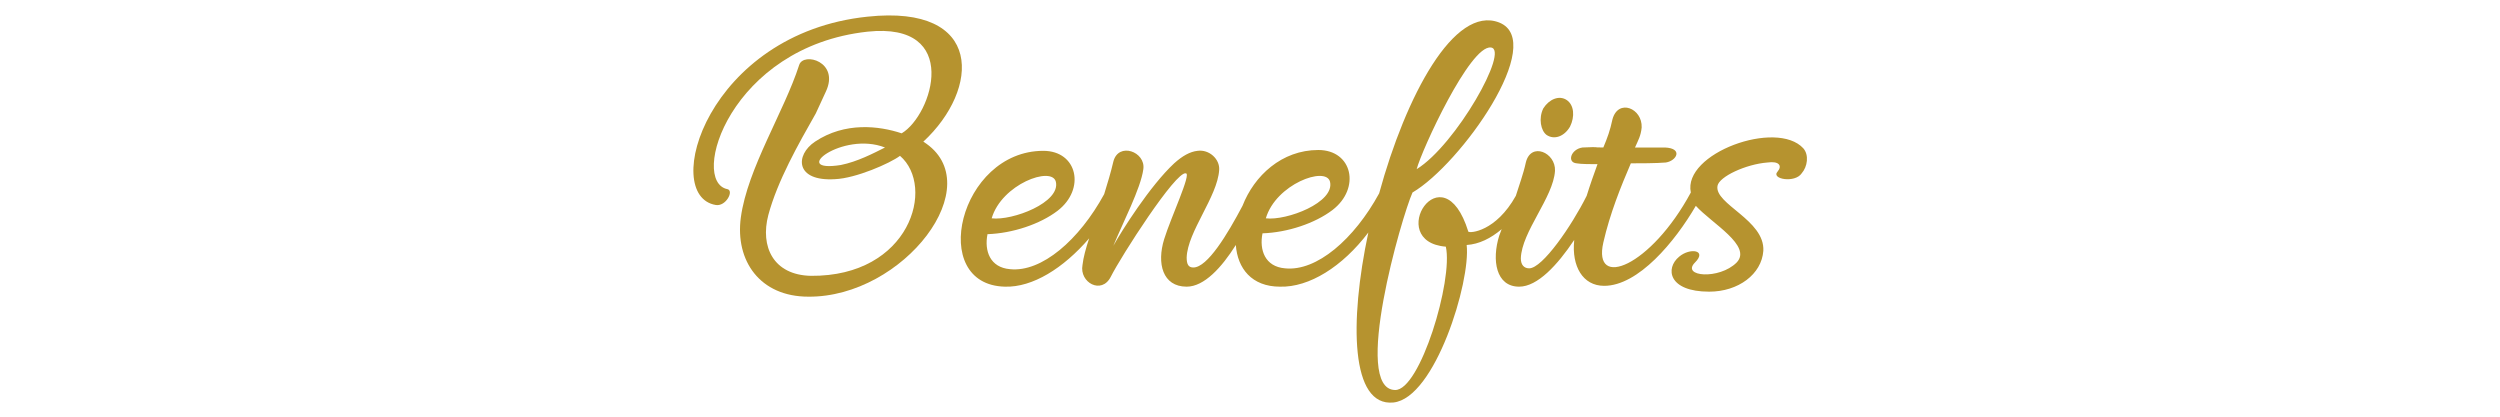
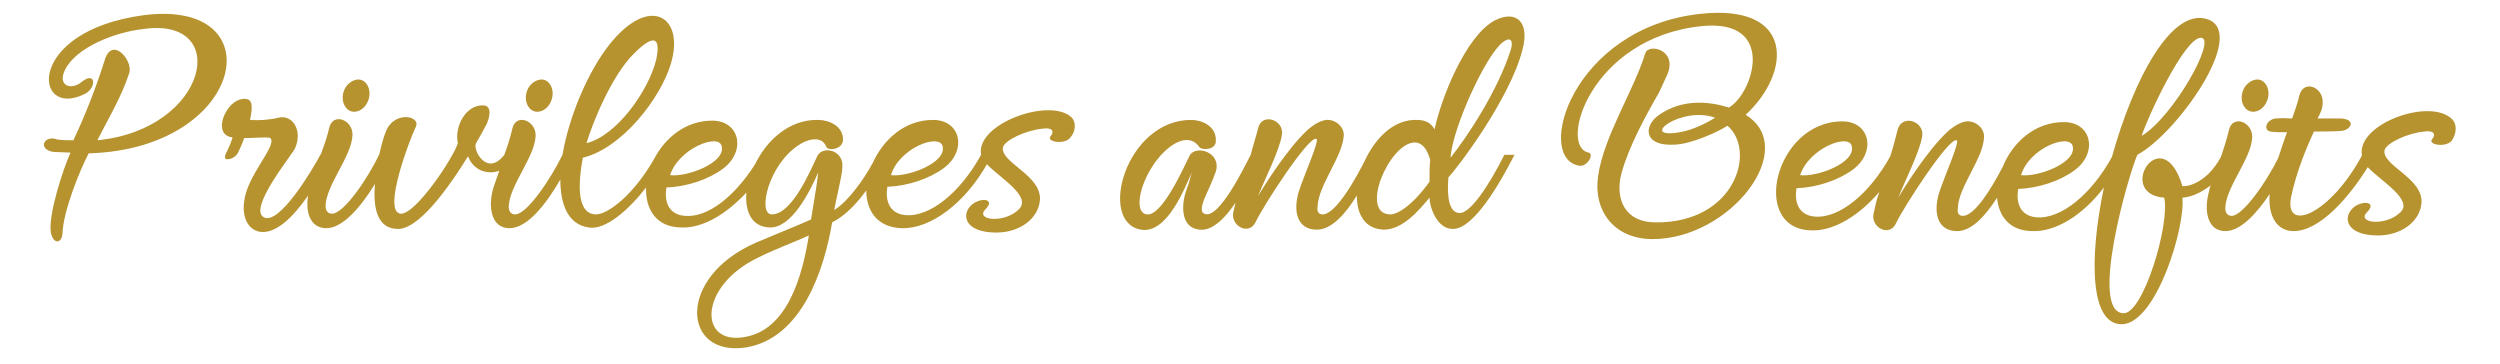
- <svg xmlns="http://www.w3.org/2000/svg" version="1.1" id="Layer_1" x="0px" y="0px" viewBox="0 0 300 50" style="enable-background:new 0 0 300 50;" xml:space="preserve">
+ <svg xmlns="http://www.w3.org/2000/svg" version="1.1" id="Layer_1" x="0px" y="0px" viewBox="0 0 344 50" style="enable-background:new 0 0 344 50;" xml:space="preserve">
  <style type="text/css">
	.st0{fill:#B6932F;}
</style>
  <g>
-     <path class="st0" d="M110.8,17c6.8-6.3,7.3-16.5-6.7-15c-19.2,2-24.9,21.5-18.2,22.6c1.2,0.2,2.2-1.7,1.4-1.9   c-4.6-0.9,0.3-17.1,16.8-18.9c11.3-1.2,7.8,10,4.1,12.2c-2.7-0.9-6.8-1.4-10.4,1c-2.4,1.6-2.4,4.8,2.4,4.5c2.5-0.1,6.6-1.9,7.8-2.8   c4.3,3.7,1.2,14.5-10.7,14.4c-4.5-0.1-6.1-3.5-5.1-7.3c1.1-4.1,3.6-8.5,5.7-12.2l1.2-2.6c1.7-3.6-2.7-4.8-3.2-3.2   c-1.8,5.6-6.2,12.4-7,18.3c-0.7,5.2,2.3,9.5,8.1,9.5C108.4,35.7,118.9,22.1,110.8,17z M100.9,19.8c-6.3,1,0.2-4.1,5.3-2.1   C104.8,18.4,102.9,19.4,100.9,19.8z" />
-     <path class="st0" d="M185.6,16.2c0.9,0.6,2.1,0.2,2.8-1c0.6-1.2,0.5-2.6-0.4-3.2c-0.9-0.6-2.1-0.1-2.8,1   C184.6,14.2,184.9,15.7,185.6,16.2z" />
-     <path class="st0" d="M216.4,17.8c-3.2-3.5-14.5,0.6-13.5,5.3c-4.8,8.9-11.8,11.7-10.5,6c0.8-3.5,2.1-6.7,3.3-9.5   c0.9,0,3.1,0,4.2-0.1c1.3-0.2,2.1-1.7-0.1-1.8c-0.4,0-0.8,0-3.6,0c0.4-0.9,0.7-1.4,0.8-2.4c0.1-2.3-2.8-3.5-3.5-1   c-0.3,1.4-0.6,2.2-1.1,3.4c-1.6,0-0.1-0.1-2.5,0c-1.4,0.2-1.9,1.8-0.7,1.9c0.5,0.1,1.8,0.1,2.5,0.1c-0.4,1.1-0.9,2.5-1.3,3.8   c-1.8,3.6-5.3,8.7-6.9,8.7c-0.6,0-1-0.4-1-1.2c0.1-3.2,3.9-7.3,4.1-10.5c0.1-2.2-2.9-3.5-3.5-1c-0.3,1.4-0.8,2.7-1.2,4   c-2.4,4.3-5.5,4.5-5.7,4.3c-3.1-10-10.1,1.2-2.7,1.8c0.9,4-3.1,17.3-6.1,17.2c-5.2-0.1,0.8-20.8,2.1-23.7   c5.8-3.4,16.2-18.1,10.4-20.4c-5.4-2.1-11.2,8.8-14.4,20.5c-3,5.5-7.5,9.4-11.3,9c-2.4-0.2-3.1-2.2-2.7-4.2c3-0.1,6.3-1.2,8.4-2.8   c3.4-2.6,2.4-7.2-1.7-7.2c-4.4,0-7.7,3.1-9.1,6.7c-1.8,3.4-4.2,7.4-5.9,7.4c-0.6,0-0.8-0.4-0.8-1.2c0.1-3.1,3.7-7.3,3.9-10.5   c0.1-1.3-1.2-2.5-2.6-2.3c-0.9,0.1-1.8,0.6-2.8,1.5c-2.9,2.7-6.3,8.1-7.3,9.9c1.1-2.7,3.3-6.9,3.6-9.2c0.3-2.1-3-3.3-3.6-0.9   c-0.3,1.3-0.7,2.6-1.1,3.9c-3,5.5-7.5,9.4-11.3,9c-2.4-0.2-3.1-2.2-2.7-4.2c3-0.1,6.3-1.2,8.4-2.8c3.4-2.6,2.4-7.2-1.7-7.2   c-10.1,0-13.9,16.1-4.6,16.3c3.3,0.1,7-2.2,10.1-5.8c-0.4,1.2-0.7,2.3-0.8,3.2c-0.4,2.1,2.3,3.6,3.4,1.4c1.2-2.4,7.8-12.7,9-12.4   c0.7,0-1.8,5.3-2.6,7.9c-0.9,2.9-0.2,5.7,2.7,5.7c2.1,0,4.2-2.3,5.9-5c0.2,2.8,1.9,5,5.3,5c3.5,0.1,7.5-2.4,10.6-6.5   c-2.3,10.8-2.1,20.9,3,20.4c5-0.5,9.3-14.5,8.8-18.9c1.5-0.1,2.9-0.8,4.2-1.9c-0.1,0.3-0.2,0.5-0.3,0.8c-0.9,2.9-0.4,6.1,2.4,6.1   c2.2,0,4.6-2.6,6.6-5.6v0.1c-0.3,3,1,5.4,3.6,5.4c4.1,0,8.5-5.3,11-9.6c1.9,2.1,6.8,4.8,4.9,6.8c-2.1,2.1-6.7,1.7-5,0   c1.5-1.5-0.6-1.8-1.9-0.7c-1.7,1.4-1.3,4.2,3.6,4.2c3.5,0,6.3-2.1,6.5-4.9c0.2-3.7-5.9-5.6-5.5-7.8c0.2-1.1,3.4-2.6,6-2.8   c1.4-0.2,1.8,0.4,1.2,1.1c-0.8,0.9,2.1,1.4,2.9,0.2C216.9,20,217.1,18.6,216.4,17.8z M178.9,5.7c2.3,0.2-4.2,11.7-8.9,14.6   C170.6,18,176.4,5.4,178.9,5.7z M126.7,21.8c0.6,2.5-5.2,4.7-7.7,4.4C120.2,22.1,126.2,19.9,126.7,21.8z M159.6,21.8   c0.6,2.5-5.2,4.7-7.7,4.4C153.1,22.1,159.1,19.9,159.6,21.8z" />
+     <path class="st0" d="M19.7,2.1C3.5,4.3,4.6,16.3,11.5,13c1.8-0.7,1.8-3.4-0.3-1.7c-1.3,1.1-3.3,0.6-2.3-1.6c1.5-3.2,7-5.3,10.8-5.7   c12.2-1.8,9,13.8-6.3,15.3c1.4-2.8,3.3-5.9,4.4-9.3c0.5-1.7-2.4-5.1-3.4-1.7c-1,3.2-2.5,7.2-4.3,11c-0.5,0-1.6,0-2.2-0.1   c-1.8-0.7-2.8,1.3-0.6,1.7L9.7,21c-1,2.2-3.1,8.6-2.7,11c0.3,1.6,1.5,1.6,1.6,0.1c0.1-3,2.3-8.5,3.6-11   C33.8,20.5,37.9-0.3,19.7,2.1z" />
+     <path class="st0" d="M47.9,15.1c0.8,0.6,2,0.2,2.6-0.9c0.6-1.1,0.4-2.4-0.4-3c-0.8-0.6-2-0.1-2.6,0.9   C46.9,13.2,47.1,14.5,47.9,15.1z" />
+     <path class="st0" d="M73.1,15.1c0.8,0.6,2,0.2,2.6-0.9c0.6-1.1,0.4-2.4-0.4-3c-0.8-0.6-2-0.1-2.6,0.9   C72.1,13.2,72.3,14.5,73.1,15.1z" />
+     <path class="st0" d="M135,21.3c-2.8,5.1-7,8.6-10.4,8.3c-2.3-0.2-2.8-2.1-2.5-3.9c2.8-0.1,5.8-1.1,7.8-2.6c3.2-2.4,2.3-6.6-1.5-6.6   c-4,0-6.9,2.8-8.3,5.9c-1.3,2.4-3.4,5.3-5.3,6.5c0.1-0.9,1.1-4.8,1.1-5.8c0.3-2.4-2.6-3.1-3.4-1.7c-0.8,1.6-3.4,8.1-6.3,8.1   c-2,0-0.5-6.9,3.8-9.6c0.7-0.5,3-1.5,3.7,0.3c0.2,0.6,2.3,0.4,2.3-1c0-1.9-2-2.7-3.4-2.7c-4-0.1-7.1,2.8-8.7,6.1   c-2.8,4.4-6.5,7.4-9.7,7.1c-2.3-0.2-2.8-2.1-2.5-3.9c2.8-0.1,5.8-1.1,7.8-2.6c3.2-2.4,2.3-6.6-1.5-6.6c-3.6,0-6.4,2.3-7.9,5.1   c-2.8,5-6.4,7.8-8.1,7.8c-2,0-2.8-2.5-1.8-7.8c5.4-1.3,10.7-8.2,12.1-12.9c2-6.5-2.9-9.7-8.5-2.6c-2.9,3.7-5.5,9.8-6.4,15.1   c-1.6,3.3-4.9,8.2-6.5,8.2c-0.6,0-0.9-0.4-0.9-1.1c0.1-2.9,3.6-6.8,3.7-9.7c0.1-2.1-2.7-3.2-3.2-1c-0.3,1.3-0.7,2.5-1.1,3.6   c-2.4,3.1-4.4-0.7-3.9-1.6c0.3-0.5,1.1-1.9,1.5-2.7c0.7-1.7,0.3-2.5-0.5-2.5c-2.4-0.1-4,2.9-3.5,5.2c-0.5,1.8-5.8,9.9-7.9,9.7   c-2.5-0.3,1.3-10.3,2.1-11.9c0.8-1.6-3-2.3-4.1,0.6c-0.3,0.7-0.6,1.8-0.9,3.1h0c-1.6,3.4-4.9,8.2-6.5,8.2c-0.6,0-0.9-0.4-0.9-1.1   c0.1-2.9,3.6-6.8,3.7-9.7c0.1-2.1-2.7-3.2-3.2-1c-0.3,1.3-0.7,2.4-1.1,3.5h0c-1.4,2.6-5.8,9.9-7.9,8.8c-2.2-1.2,3.9-8.6,4.3-9.5   c1.1-2.5-0.4-4.7-2.3-4.2c-1.2,0.3-2.8,0.4-3.9,0.3c0.4-1.9,0.5-3.3-1.4-2.8c-2.1,0.6-3.8,4.9-1,5.2c-0.2,0.7-0.5,1.4-0.9,2.2   c-0.3,0.6-0.1,0.9,0.3,0.8c0.4,0,1-0.3,1.3-0.8c0.2-0.4,0.6-1.2,0.9-2.1c1.5,0,3.2-0.2,3.6,0c1,1-3.2,5.1-3.6,8.7   c-0.3,2,0.4,3.9,2.2,4.2c2.2,0.3,4.6-2.1,6.6-5c-0.4,2.3,0.3,4.5,2.5,4.5c2.3,0,4.8-3,6.7-6.1c-0.3,3.3,0.3,6.3,3.3,6.2   c3.3-0.2,7.9-7.4,9.5-10c0.7,1.9,2.6,2.6,4.3,2c-0.3,0.8-0.5,1.5-0.8,2.3c-0.8,2.7-0.3,5.6,2.2,5.6c2.5,0,5.1-3.4,7-6.7   c0,3.5,1.1,6.2,3.9,6.6c2.3,0.4,5.5-2.4,7.9-5.5c-0.1,3,1.4,5.5,4.9,5.5c2.9,0.1,6.1-1.8,8.9-4.8c-0.2,2.6,0.7,4.7,3.2,4.8   c3.1,0.1,5.6-5.1,6.7-7.6c-0.2,1.9-0.8,5.1-1,6.5c-2,0.9-4.8,2-7.6,3.2c-11,4.8-10.1,15.8-1.3,14.4c7.6-1.3,10.7-10.6,11.8-17.2   c1.8-0.9,3.4-2.6,4.7-4.4c0,2.8,1.5,5.1,4.9,5.2c4,0.1,8.7-3.5,11.7-8.8c1.8,1.9,6.2,4.4,4.4,6.2c-2,2-6.1,1.5-4.6,0   c1.4-1.4-0.5-1.7-1.8-0.7c-1.6,1.3-1.2,3.9,3.3,3.9c3.2,0,5.8-1.9,6-4.5c0.2-3.4-5.4-5.1-5.1-7.2c0.2-1,3.2-2.4,5.5-2.6   c1.3-0.2,1.6,0.4,1.1,1c-0.8,0.8,1.9,1.3,2.7,0.2c0.7-0.8,0.8-2,0.2-2.7C144.6,13.3,134.2,17,135,21.3z M87.2,7.4   c3.3-3.3,3.6-1.6,3.1,0.8c-1.1,4.4-5.5,10.5-9.6,11.5C81.6,16.7,84.2,10.4,87.2,7.4z M99.3,20.1c0.6,2.3-4.8,4.3-7.1,4   C93.4,20.4,98.9,18.3,99.3,20.1z M102.3,46.4c-6.2,1-6.1-7,1.9-10.9c2.6-1.3,5.4-2.3,7.1-3.1C110.4,37.9,108.4,45.5,102.3,46.4z    M129.7,20.1c0.6,2.3-4.8,4.3-7.1,4C123.7,20.4,129.2,18.3,129.7,20.1z" />
+     <path class="st0" d="M205.7,2.8c-4,2.1-7.4,10.7-8.3,15c-0.5-0.9-1.3-1.3-2.4-1.3c-3-0.1-5.3,2.1-6.8,4.8h0   c-1.6,3.3-4.4,8.2-6.2,8.2c-0.6,0-0.8-0.4-0.7-1.1c0.1-2.9,3.4-6.8,3.6-9.7c0.1-1.2-1.1-2.3-2.4-2.2c-0.8,0.1-1.7,0.6-2.6,1.4   c-2.7,2.5-5.8,7.4-6.8,9.1c1-2.5,3-6.4,3.3-8.5c0.3-2-2.8-3.1-3.3-0.8c-0.3,1.2-0.7,2.4-1,3.6c-0.7,1.3-4.4,9.1-6.4,8.1   c-0.4-0.2-0.5-0.7,0-2c0.5-1.2,1.2-2.6,1.6-3.8c0.8-2.7-2.8-3.7-3.6-2.2c-0.8,1.6-3.8,8.4-5.9,8.1c-2.3-0.3-0.4-6.6,3.2-9.3   c0.9-0.7,2.8-1.7,4,0c0.3,0.5,2.3,0.5,2.3-0.8c0.1-2.1-2-2.9-3.4-2.9c-9,0-12.9,14.1-6.9,15.1c3.5,0.6,5.9-5.4,7-7.9   c-0.2,0.6-0.4,1.6-0.7,2.3c-0.8,2.1-0.9,5.4,1.8,5.6c1.7,0.2,3.5-1.6,4.9-3.7c-0.1,0.5-0.2,0.9-0.3,1.3c-0.4,1.9,2.2,3.3,3.1,1.3   c1.1-2.3,7.2-11.7,8.3-11.4c0.6,0-1.6,4.8-2.4,7.3c-0.8,2.7-0.2,5.2,2.5,5.2c2,0,3.9-2.1,5.5-4.7c0,2.6,1.1,4.6,3.7,4.7   c2.6,0,4.8-2.6,6.3-4.4c0,1.2,1,4.4,3.3,4.3c2.8-0.1,6.3-6.1,8.4-10.2H207c-2.1,4.2-4.8,8.3-6.3,8c-1.7-0.2-1.5-3.6-1.4-4.9   c1.1-1.1,8.5-10.8,10.2-17.6C210.5,3.1,208.7,1.3,205.7,2.8z M196.7,25c-2.2,3.1-4.4,4.6-5.5,4.5c-4.1-0.2-0.1-9.7,3.4-9.9   c1,0,1.7,0.7,2.2,2.4C196.7,22.7,196.7,24,196.7,25z M207.9,6.8c-1.8,5.7-6,12-8.3,14.9c0.2-3.9,4.8-14.1,7.2-15.9   C208,4.9,208.2,5.8,207.9,6.8z" />
+     <path class="st0" d="M240.2,15.8C246.5,10,247,0.5,234,1.9c-17.7,1.9-22.9,19.9-16.7,20.9c1.1,0.2,2.1-1.6,1.3-1.8   c-4.2-0.8,0.2-15.8,15.5-17.4c10.4-1.1,7.2,9.2,3.8,11.2c-2.5-0.8-6.3-1.3-9.6,1c-2.2,1.5-2.2,4.4,2.2,4.1c2.3-0.1,6-1.8,7.2-2.6   c4,3.4,1.1,13.4-9.9,13.3c-4.2,0-5.6-3.2-4.7-6.7c1-3.7,3.3-7.9,5.2-11.2l1.1-2.4c1.5-3.4-2.5-4.4-3-3c-1.6,5.2-5.7,11.4-6.5,16.9   c-0.7,4.8,2.2,8.7,7.5,8.7C238.1,32.9,247.7,20.4,240.2,15.8z M231.1,18.2c-5.8,1,0.2-3.7,4.9-2C234.7,17,232.9,17.9,231.1,18.2z" />
+     <path class="st0" d="M309.2,15.1c0.8,0.6,2,0.2,2.6-0.9c0.6-1.1,0.4-2.4-0.4-3c-0.8-0.6-2-0.1-2.6,0.9   C308.2,13.2,308.4,14.5,309.2,15.1z" />
+     <path class="st0" d="M337.5,16.5c-2.9-3.2-13.3,0.5-12.5,4.9c-4.4,8.2-10.9,10.8-9.7,5.5c0.7-3.2,1.9-6.2,3.1-8.8   c0.9,0,2.9,0,3.9-0.1c1.2-0.2,1.9-1.5-0.1-1.7c-0.3,0-0.7,0-3.3,0c0.4-0.8,0.7-1.3,0.7-2.2c0.1-2.1-2.6-3.2-3.2-1   c-0.3,1.3-0.6,2-1,3.2c-1.5,0-0.1-0.1-2.3,0c-1.3,0.2-1.7,1.6-0.7,1.8c0.5,0.1,1.6,0.1,2.3,0.1c-0.4,1-0.8,2.3-1.2,3.5   c-1.6,3.3-4.9,8-6.4,8c-0.6,0-0.9-0.4-0.9-1.1c0.1-2.9,3.6-6.8,3.7-9.7c0.1-2.1-2.7-3.2-3.2-1c-0.3,1.3-0.7,2.5-1.1,3.7   c-2.2,4-5.1,4.1-5.3,4c-2.8-9.2-9.3,1.1-2.5,1.6c0.8,3.7-2.9,16-5.6,15.9c-4.8-0.1,0.7-19.1,1.9-21.8c5.4-2.9,15.1-16.5,9.8-18.6   c-5-1.9-10.3,8.1-13.3,18.9c-2.8,5.1-7,8.6-10.4,8.3c-2.3-0.2-2.8-2.1-2.5-3.9c2.8-0.1,5.8-1.1,7.8-2.6c3.2-2.4,2.3-6.6-1.5-6.6   c-4.1,0-7.1,2.9-8.4,6.1c-1.6,3.1-3.9,6.8-5.5,6.8c-0.6,0-0.8-0.4-0.7-1.1c0.1-2.9,3.5-6.8,3.6-9.7c0.1-1.2-1.1-2.3-2.4-2.2   c-0.8,0.1-1.7,0.6-2.6,1.4c-2.7,2.5-5.8,7.4-6.8,9.1c1-2.5,3-6.4,3.3-8.5c0.3-2-2.8-3.1-3.4-0.8c-0.3,1.2-0.6,2.4-1,3.6   c-2.8,5.1-7,8.6-10.4,8.3c-2.3-0.2-2.8-2.1-2.5-3.9c2.8-0.1,5.8-1.1,7.8-2.6c3.2-2.4,2.3-6.6-1.5-6.6c-9.3,0-12.8,14.9-4.2,15   c3,0.1,6.5-2,9.3-5.3c-0.4,1.1-0.6,2.1-0.8,3c-0.4,1.9,2.2,3.3,3.1,1.3c1.1-2.3,7.2-11.7,8.3-11.4c0.6,0-1.6,4.8-2.4,7.3   c-0.8,2.7-0.2,5.2,2.5,5.2c2,0,3.9-2.1,5.5-4.6c0.2,2.5,1.7,4.6,4.9,4.6c3.2,0.1,6.9-2.2,9.8-6c-2.1,10-1.9,19.2,2.7,18.8   c4.6-0.5,8.5-13.3,8.1-17.4c1.4-0.1,2.7-0.8,3.9-1.7c-0.1,0.2-0.2,0.5-0.2,0.7c-0.8,2.7-0.3,5.6,2.2,5.6c2.1,0,4.3-2.4,6.1-5.1   c0,0,0,0.1,0,0.1c-0.2,2.8,0.9,5,3.3,5c3.7,0,7.8-4.9,10.2-8.8c1.8,1.9,6.3,4.5,4.5,6.2c-2,2-6.1,1.5-4.6,0   c1.4-1.4-0.5-1.7-1.8-0.7c-1.6,1.3-1.2,3.9,3.3,3.9c3.2,0,5.8-1.9,6-4.5c0.2-3.4-5.4-5.1-5.1-7.2c0.2-1,3.2-2.4,5.5-2.6   c1.3-0.2,1.6,0.4,1.1,1c-0.8,0.8,1.9,1.3,2.7,0.2C338,18.4,338.1,17.2,337.5,16.5z M302.9,5.2c2.1,0.2-3.8,10.8-8.2,13.5   C295.3,16.6,300.6,5,302.9,5.2z M254.8,20.1c0.6,2.3-4.8,4.3-7.1,4C248.9,20.4,254.4,18.3,254.8,20.1z M285.2,20.1   c0.6,2.3-4.8,4.3-7.1,4C279.2,20.4,284.7,18.3,285.2,20.1z" />
  </g>
</svg>
